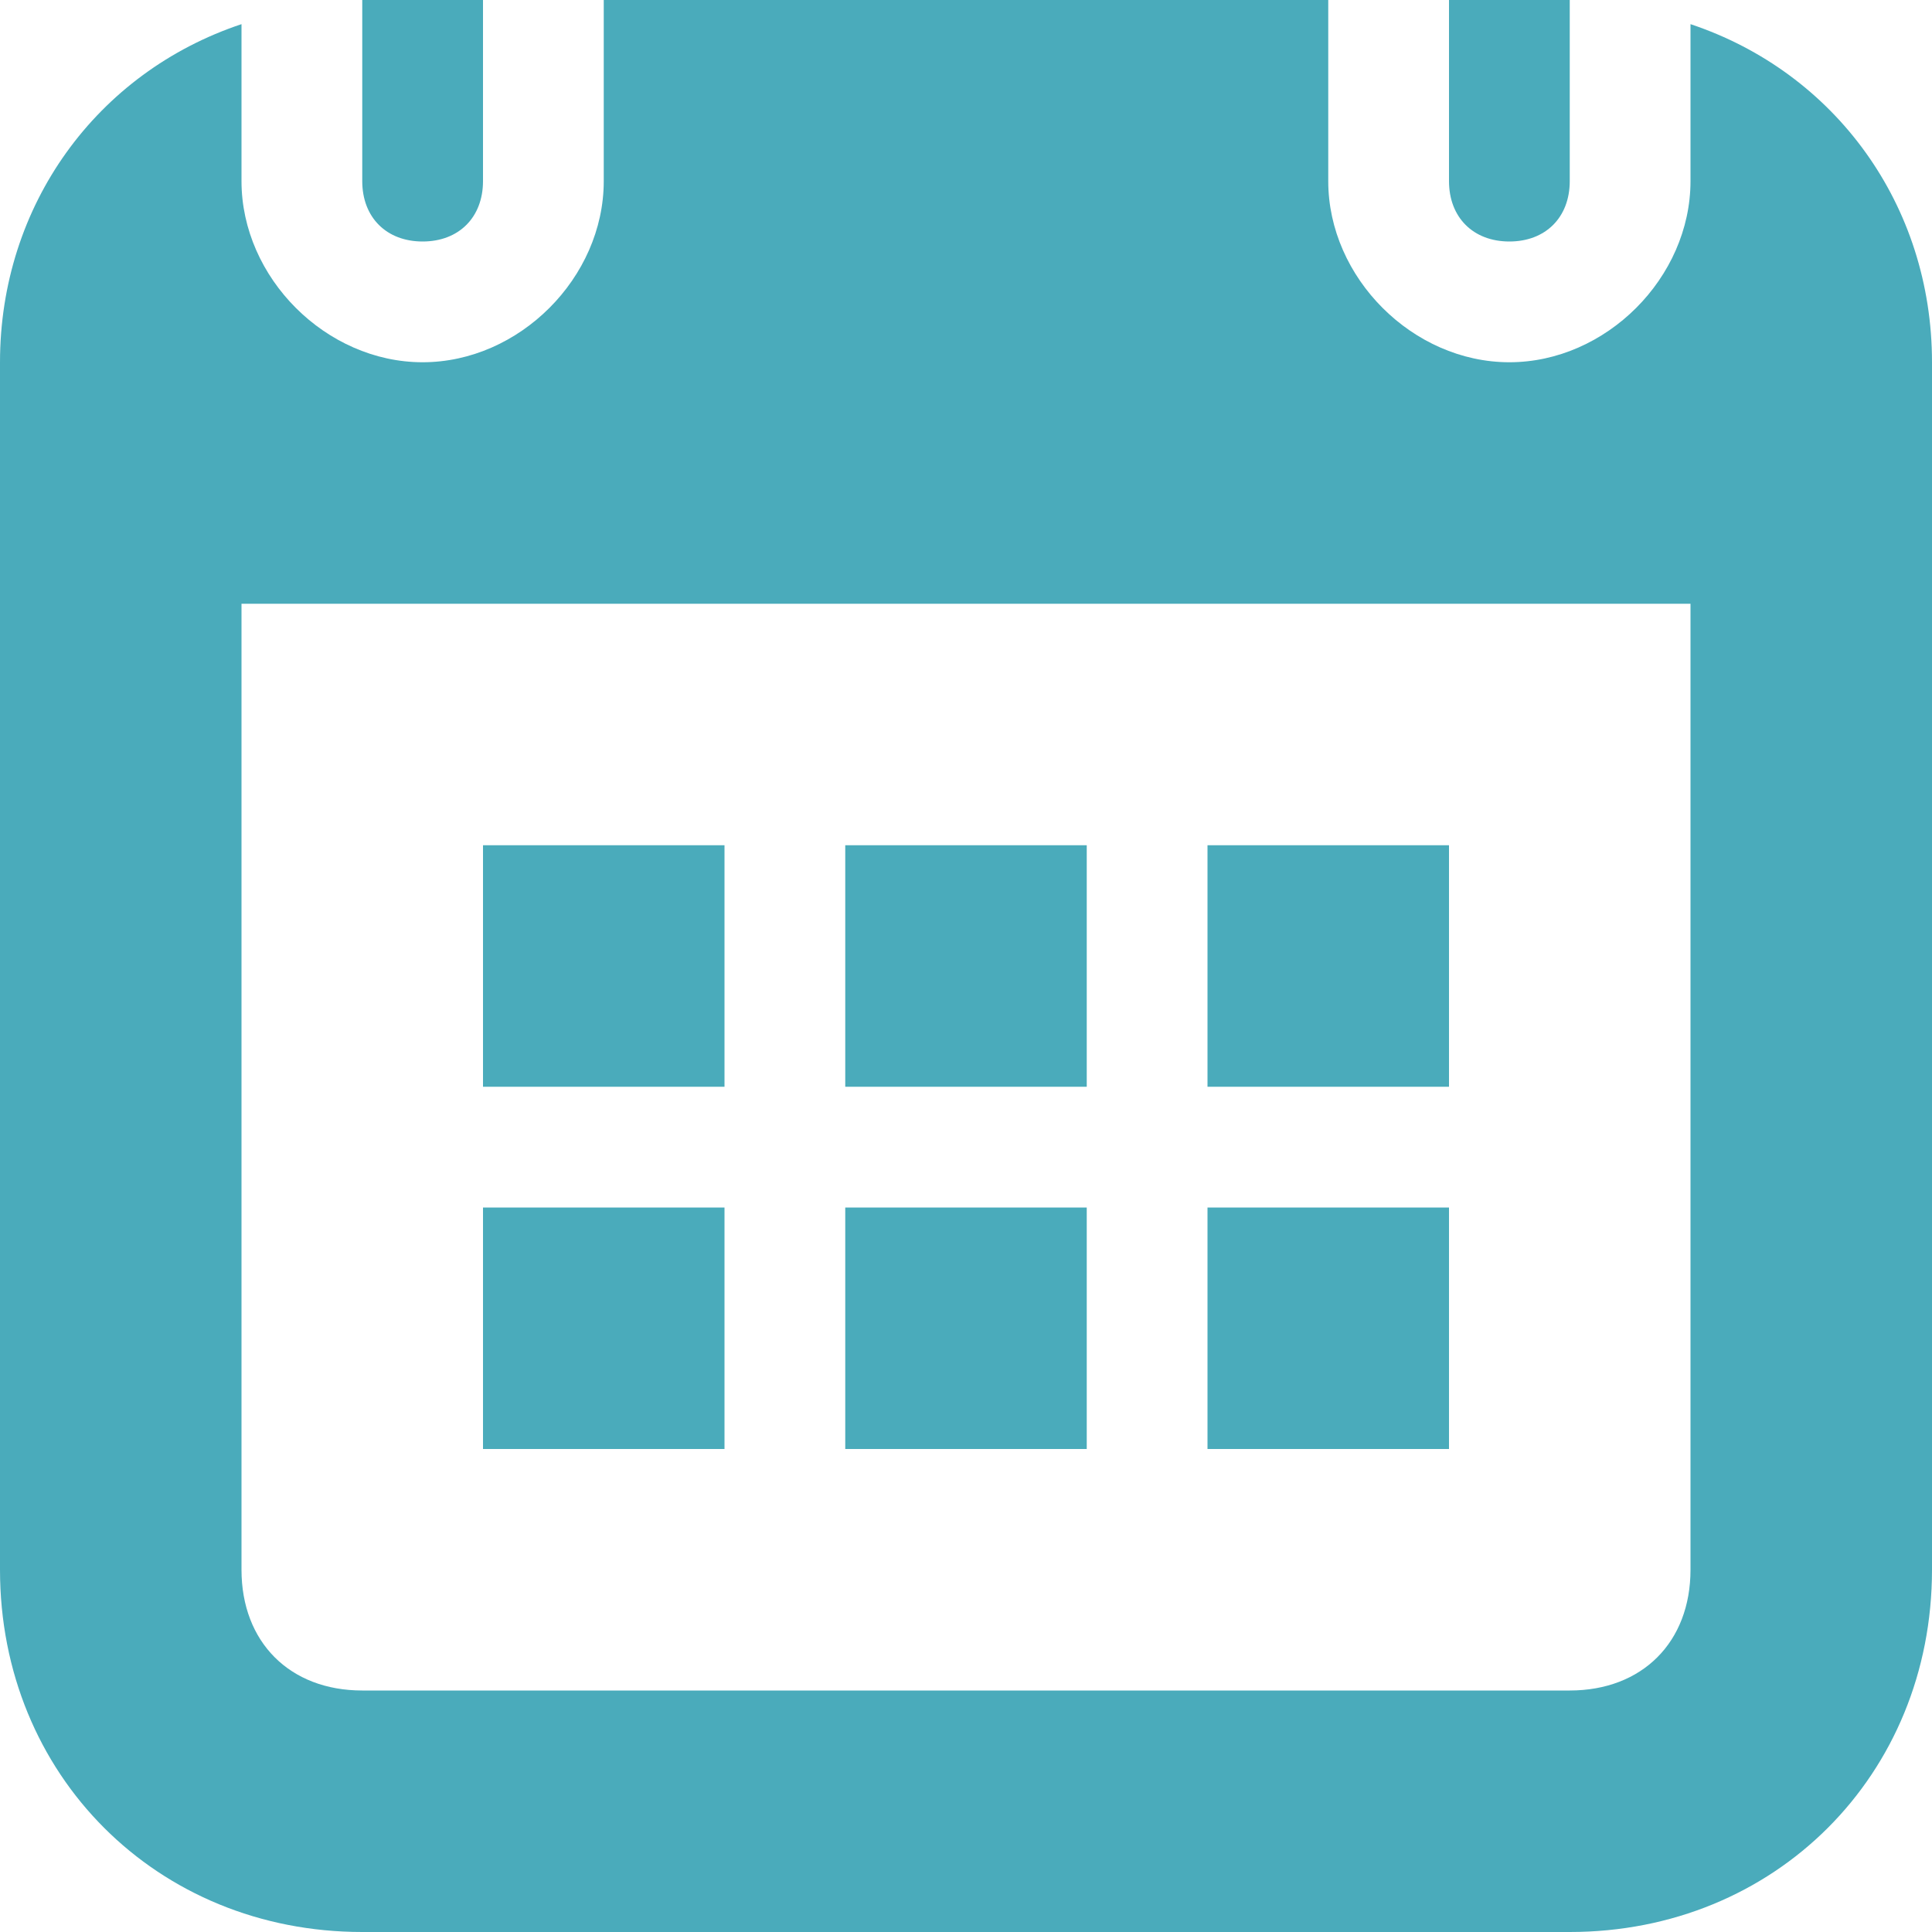
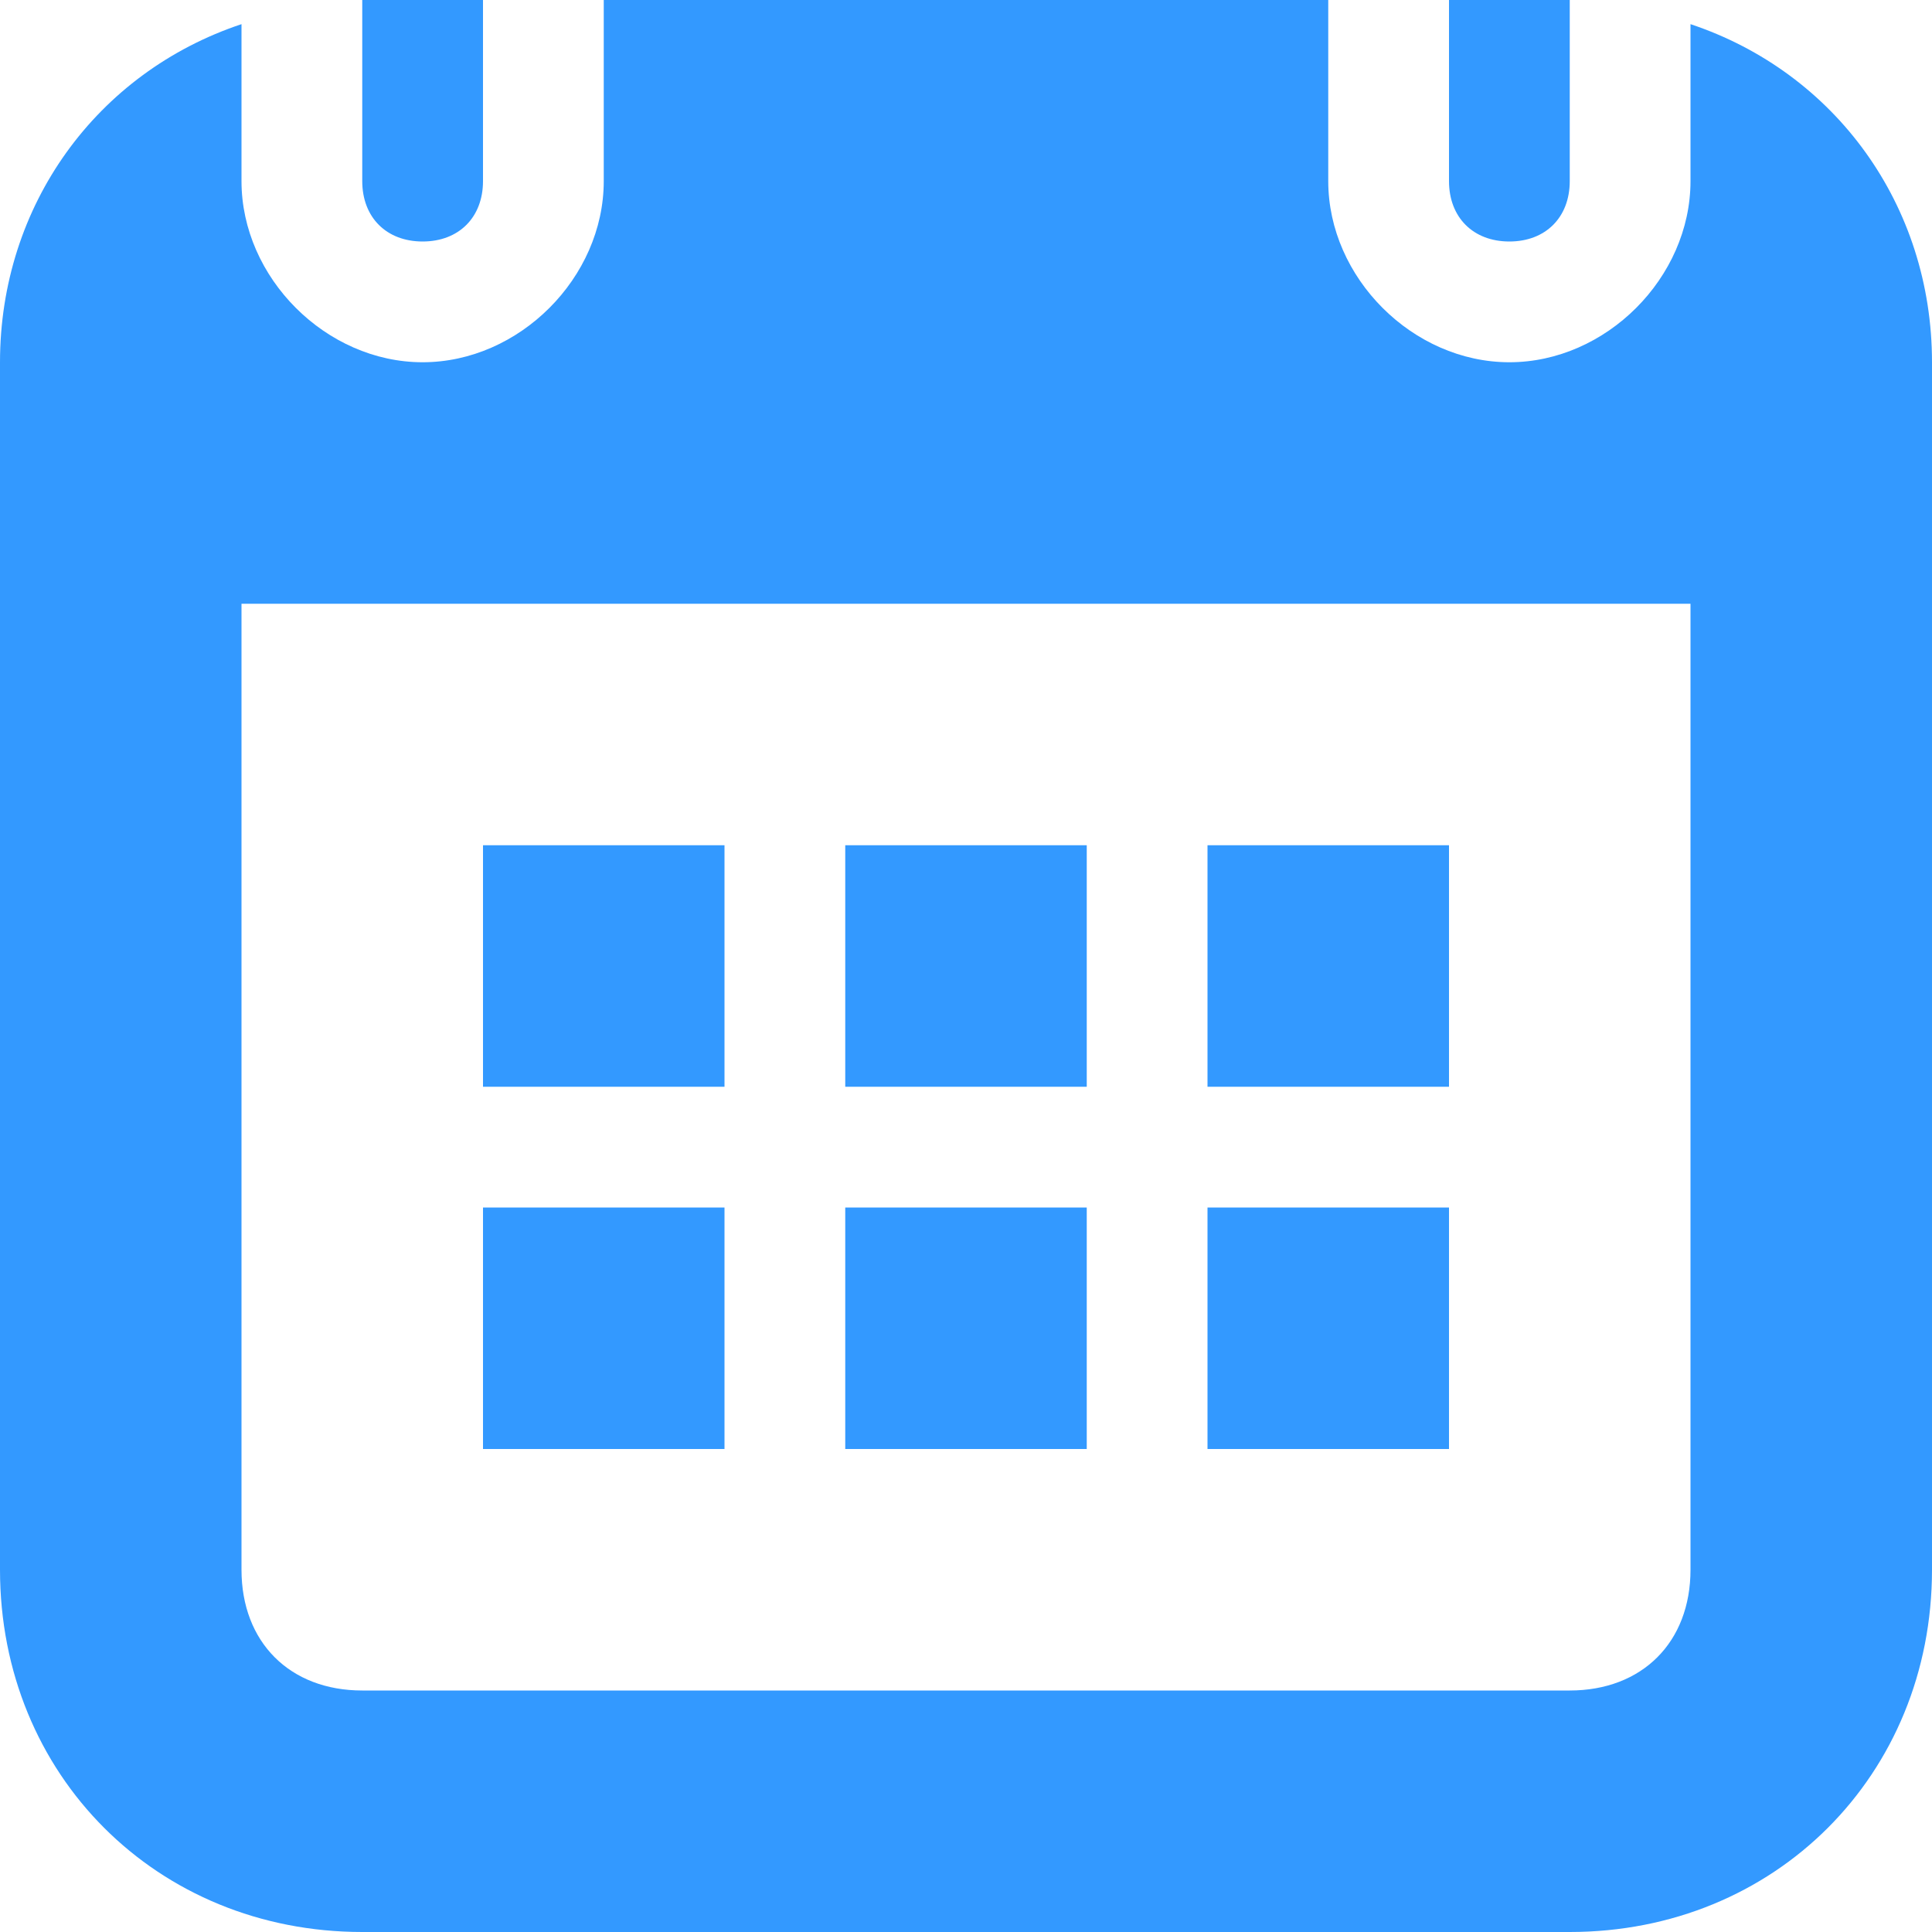
<svg xmlns="http://www.w3.org/2000/svg" version="1.1" id="Слой_1" x="0px" y="0px" width="16px" height="16px" viewBox="0 0 16 16" enable-background="new 0 0 16 16" xml:space="preserve">
-   <path fill-rule="evenodd" clip-rule="evenodd" fill="#4AABBB" d="M13,16H3c-1.7,0-3-1.3-3-3V3c0-1.3,0.8-2.4,2-2.8v1.3  C2,2.3,2.7,3,3.5,3S5,2.3,5,1.5V0h6v1.5C11,2.3,11.7,3,12.5,3C13.3,3,14,2.3,14,1.5V0.2c1.2,0.4,2,1.5,2,2.8v10  C16,14.7,14.7,16,13,16z M14,5H2v8c0,0.6,0.4,1,1,1h10c0.6,0,1-0.4,1-1V5z M10,10h2v2h-2V10z M10,7h2v2h-2V7z M7,10h2v2H7V10z M7,7  h2v2H7V7z M4,10h2v2H4V10z M4,7h2v2H4V7z M12.5,2C12.2,2,12,1.8,12,1.5V0h1v1.5C13,1.8,12.8,2,12.5,2z M3.5,2C3.2,2,3,1.8,3,1.5V0h1  v1.5C4,1.8,3.8,2,3.5,2z" />
+   <path fill-rule="evenodd" clip-rule="evenodd" fill="#3399ff" d="M13,16H3c-1.7,0-3-1.3-3-3V3c0-1.3,0.8-2.4,2-2.8v1.3  C2,2.3,2.7,3,3.5,3S5,2.3,5,1.5V0h6v1.5C11,2.3,11.7,3,12.5,3C13.3,3,14,2.3,14,1.5V0.2c1.2,0.4,2,1.5,2,2.8v10  C16,14.7,14.7,16,13,16z M14,5H2v8c0,0.6,0.4,1,1,1h10c0.6,0,1-0.4,1-1V5z M10,10h2v2h-2V10z M10,7h2v2h-2V7z M7,10h2v2H7V10z M7,7  h2v2H7V7z M4,10h2v2H4V10z M4,7h2v2H4V7z M12.5,2C12.2,2,12,1.8,12,1.5V0h1v1.5C13,1.8,12.8,2,12.5,2z M3.5,2C3.2,2,3,1.8,3,1.5V0h1  v1.5C4,1.8,3.8,2,3.5,2z" />
</svg>
